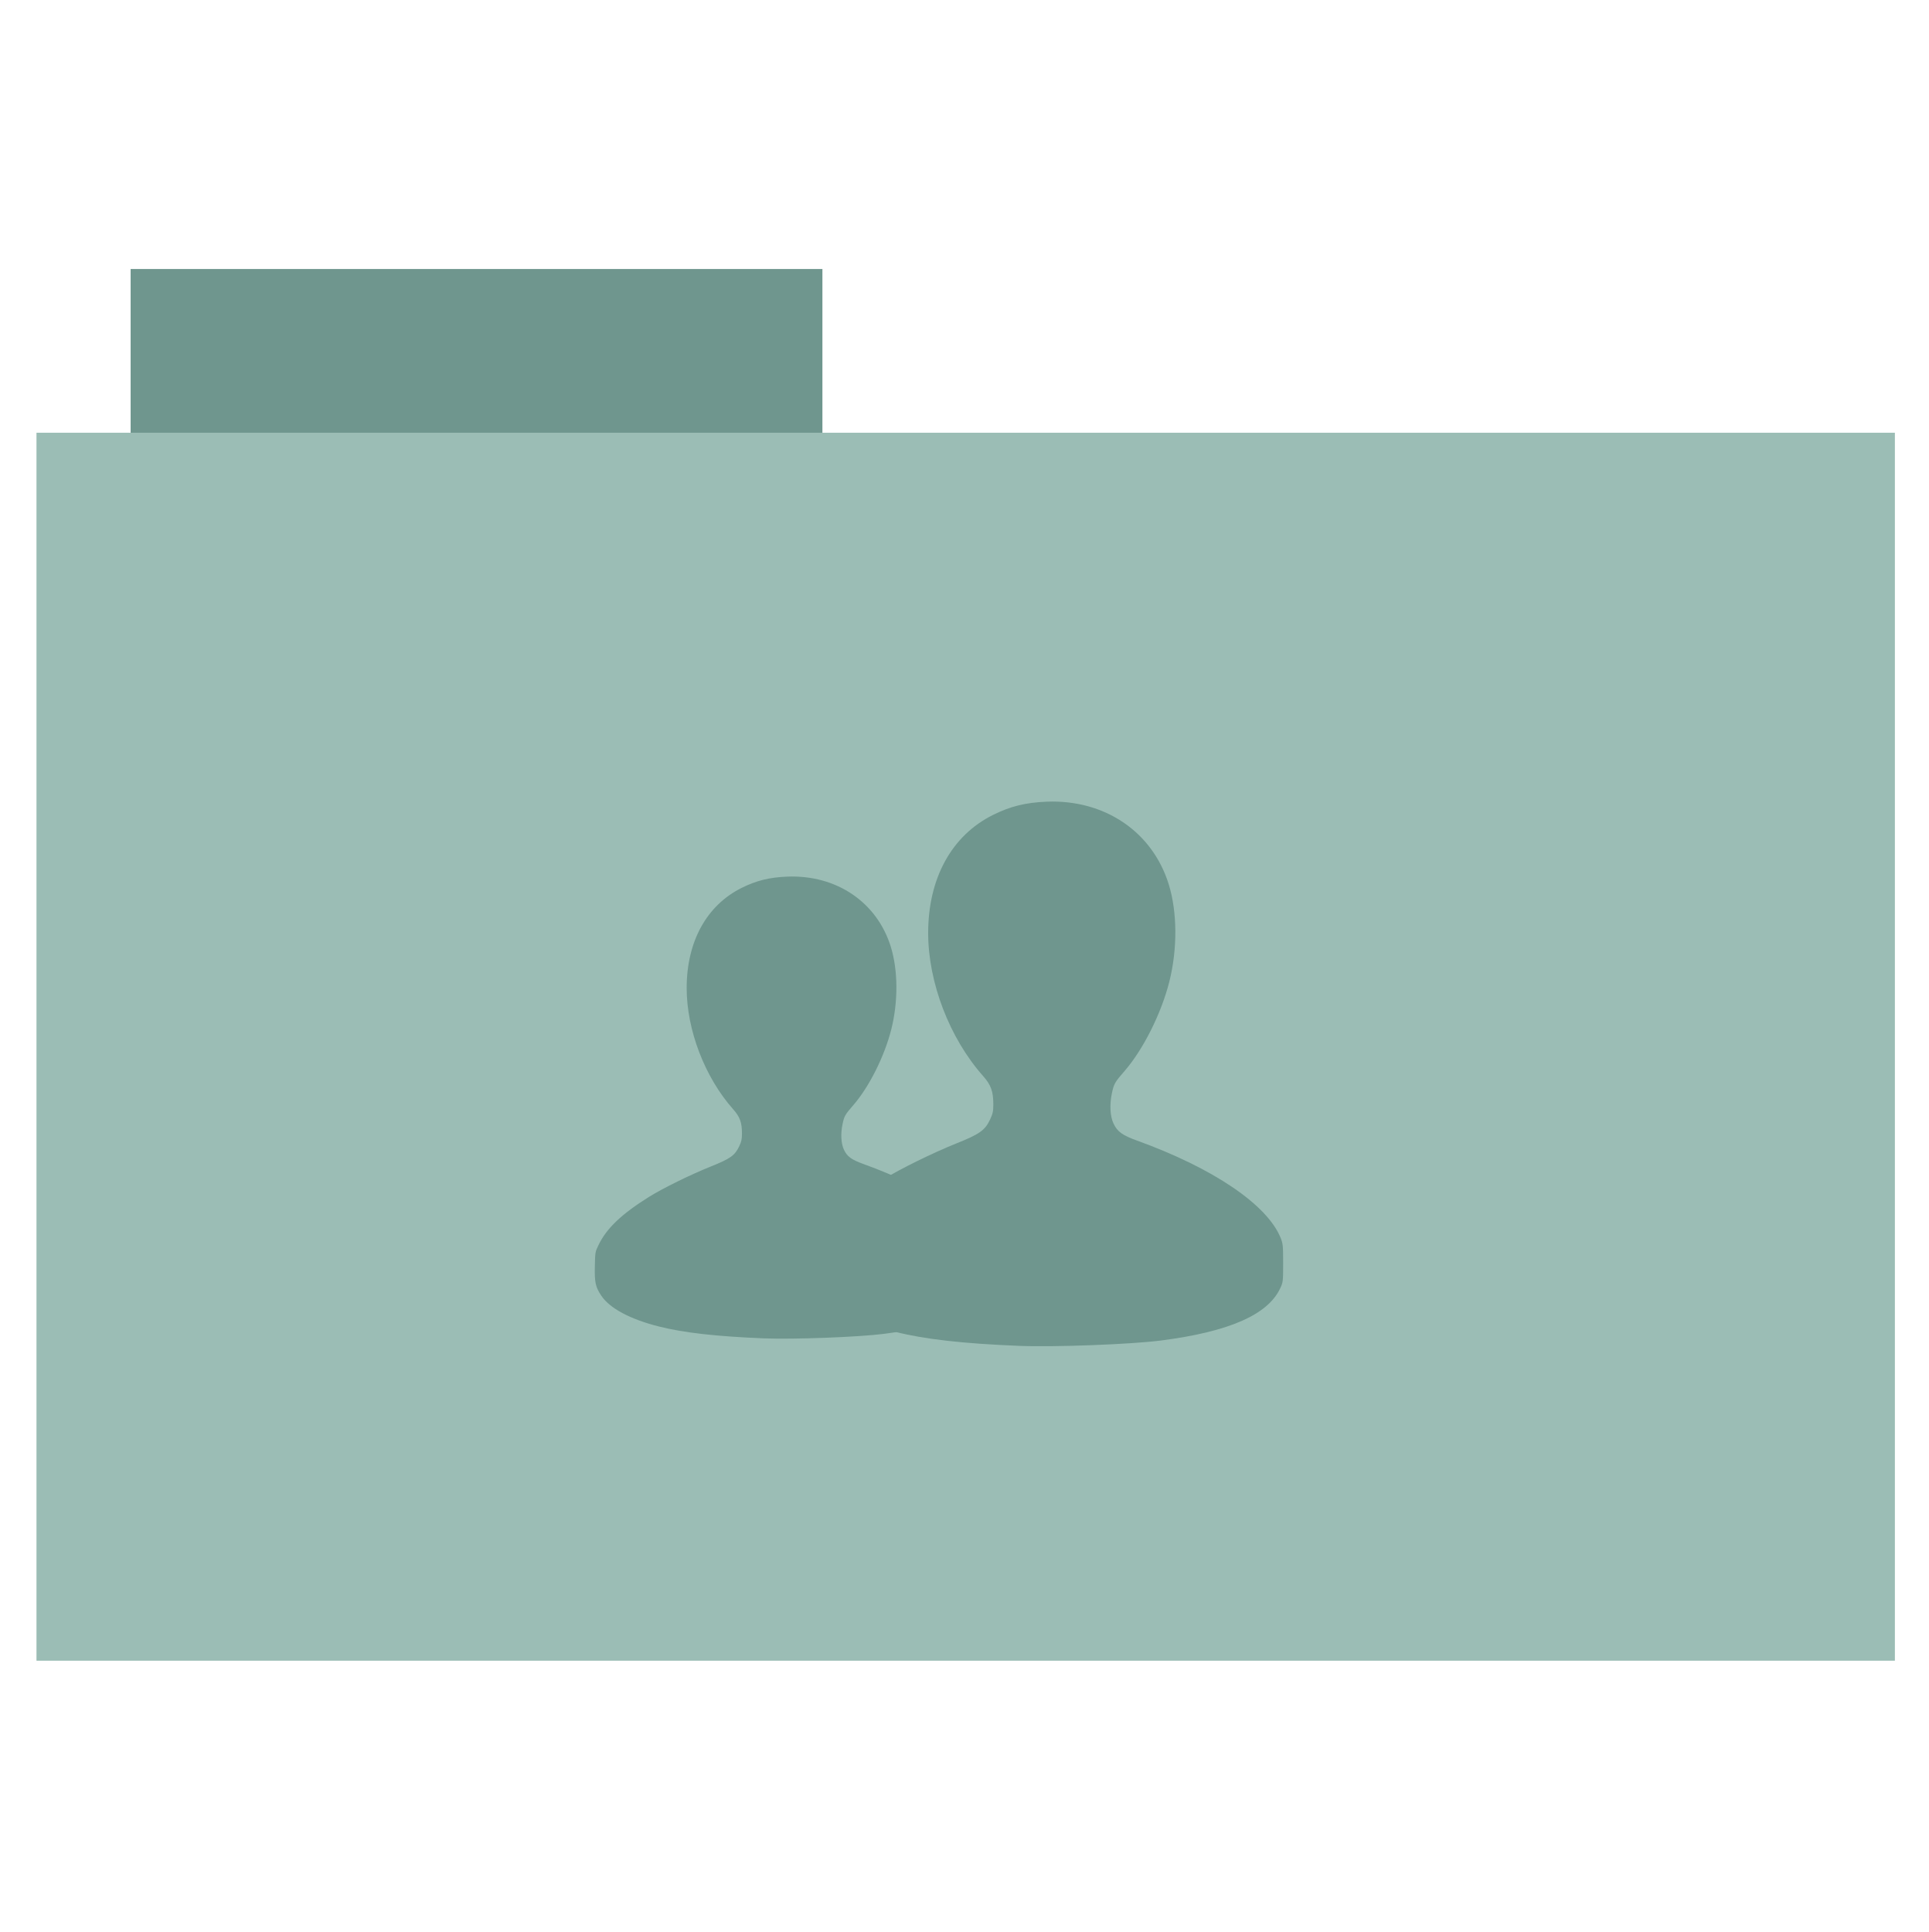
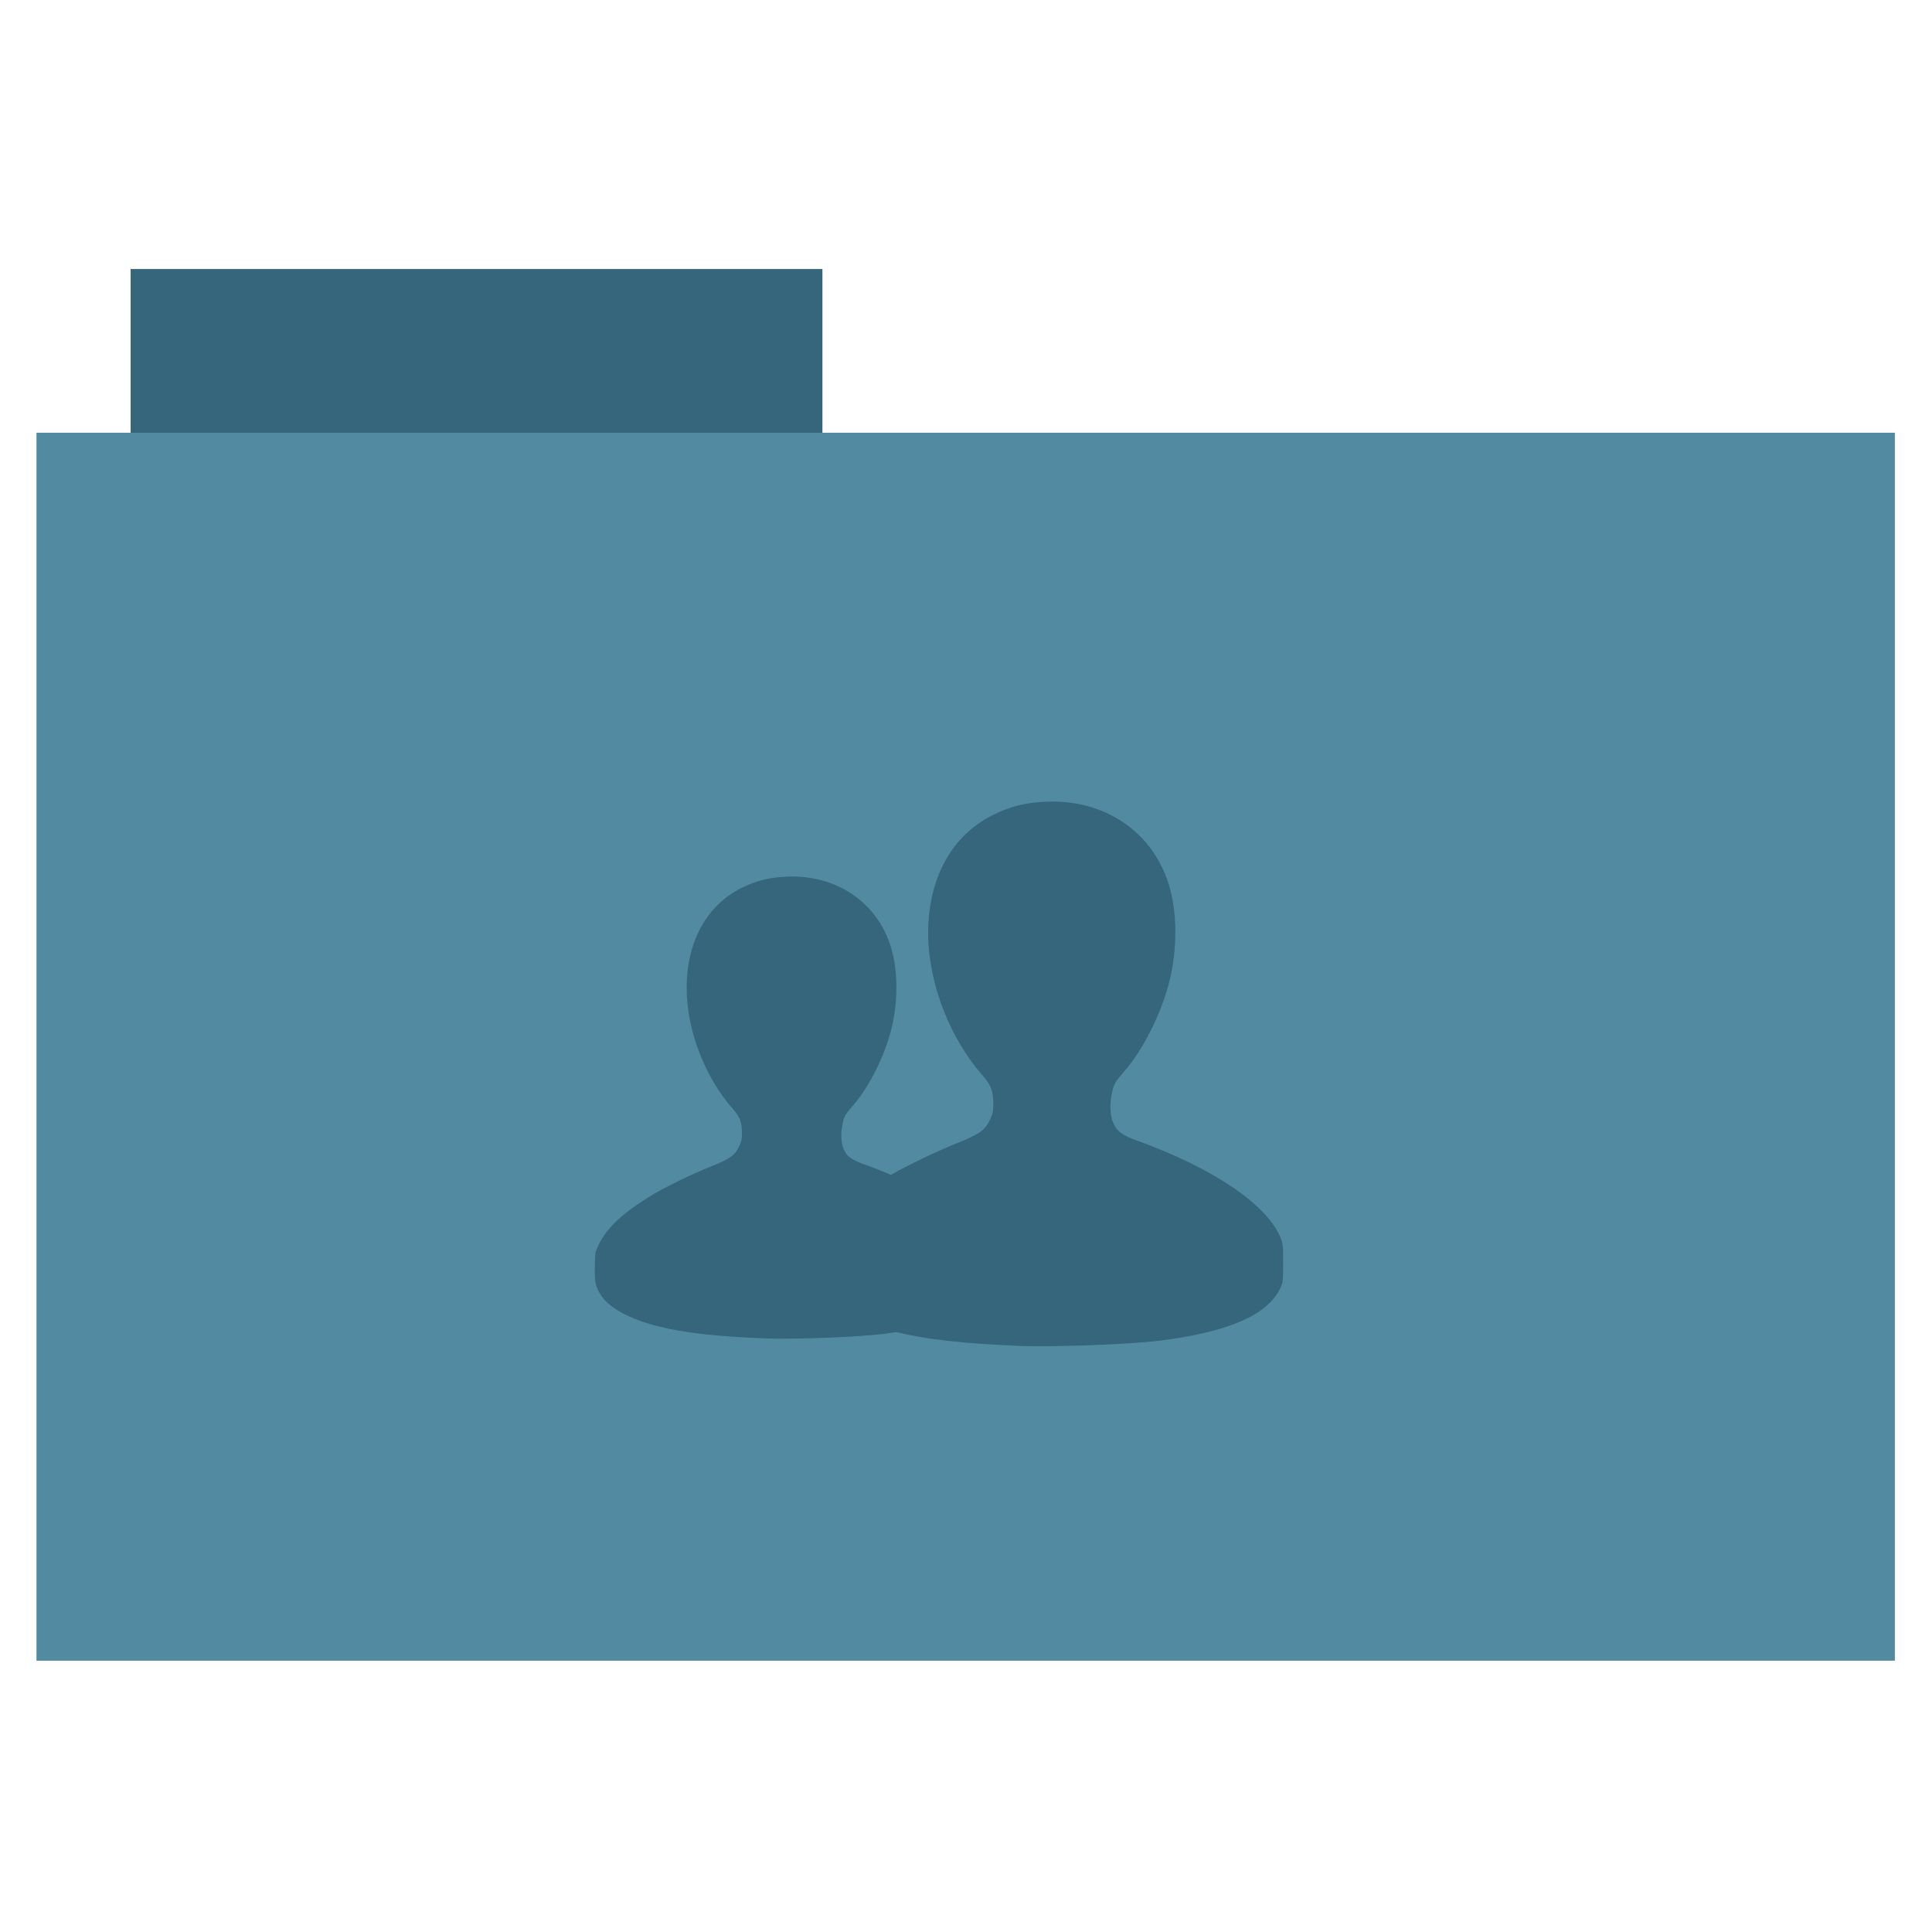
<svg xmlns="http://www.w3.org/2000/svg" id="svg2" version="1.1" width="512" height="513">
  <defs id="defs6" />
  <g id="g2995" transform="translate(0.9903772,-0.3057463)">
-     <rect y="71.733" x="33.693" height="44.561" width="183.68" id="rect2984" style="fill-opacity:1;fill:#6f968e;fill-rule:evenodd;stroke-opacity:0;stroke:#6f968e;stroke-width:0;stroke-linecap:butt;stroke-linejoin:miter;stroke-miterlimit:4;stroke-dasharray:none" />
-     <rect y="115.208" x="8.695" height="326.059" width="493.436" id="rect2982" style="fill:#9bbdb5;fill-rule:evenodd;stroke-opacity:1;stroke:#6f968e;stroke-width:0;stroke-linecap:butt;stroke-linejoin:miter;stroke-miterlimit:4;stroke-dasharray:none" />
+     <rect y="71.733" x="33.693" height="44.561" width="183.68" id="rect2984" style="fill-opacity:1;fill:#35667c;fill-rule:evenodd;stroke-opacity:0;stroke:#35667c;stroke-width:0;stroke-linecap:butt;stroke-linejoin:miter;stroke-miterlimit:4;stroke-dasharray:none" />
+     <rect y="115.208" x="8.695" height="326.059" width="493.436" id="rect2982" style="fill:#528aa2;fill-rule:evenodd;stroke-opacity:1;stroke:#35667c;stroke-width:0;stroke-linecap:butt;stroke-linejoin:miter;stroke-miterlimit:4;stroke-dasharray:none" />
  </g>
  <g id="g3847" transform="translate(-184.4928,368.0119)">
-     <path id="path3146" d="m 455.11,-10.647 c -14.959,-0.605 -25.083,-1.75 -32.907,-3.724 -8.957,-2.259 -15.348,-5.681 -17.986,-9.631 -1.823,-2.73 -2.129,-4.142 -2.014,-9.299 0.097,-4.342 0.104,-4.386 1.135,-6.53 2.52,-5.242 7.174,-9.685 15.798,-15.083 4.264,-2.669 13.024,-6.978 19.282,-9.485 6.225,-2.494 7.614,-3.485 8.983,-6.409 0.69,-1.475 0.834,-2.16 0.834,-3.961 0,-3.443 -0.631,-5.184 -2.739,-7.558 -8.875,-9.996 -14.561,-24.813 -14.561,-37.946 0,-14.53 6.232,-25.887 17.199,-31.344 4.633,-2.305 8.704,-3.308 14.314,-3.527 15.368,-0.6 28.039,7.991 32.363,21.944 2.282,7.36 2.337,17.209 0.146,25.883 -2.128,8.424 -6.935,18.009 -11.886,23.7 -2.587,2.974 -2.832,3.406 -3.362,5.933 -0.635,3.025 -0.467,6.078 0.439,8.006 1.01,2.148 2.334,3.111 6.201,4.509 20.285,7.333 34.613,17.036 38.17,25.847 0.608,1.506 0.666,2.089 0.667,6.686 2.7e-4,4.889 -0.019,5.086 -0.788,6.72 -3.284,7.011 -13.59,11.521 -31.637,13.846 -7.951,1.024 -28.396,1.797 -37.652,1.423 z" style="fill-opacity:1;fill:#6f968e" />
-     <path id="path3146-1" d="m 387.328,-12.641 c -12.693,-0.513 -21.283,-1.485 -27.922,-3.159 -7.6,-1.917 -13.023,-4.82 -15.261,-8.172 -1.547,-2.317 -1.806,-3.515 -1.709,-7.89 0.082,-3.685 0.088,-3.721 0.963,-5.54 2.138,-4.447 6.087,-8.218 13.404,-12.798 3.618,-2.265 11.051,-5.921 16.361,-8.048 5.282,-2.116 6.46,-2.957 7.621,-5.438 0.586,-1.251 0.708,-1.833 0.708,-3.361 0,-2.921 -0.535,-4.398 -2.324,-6.413 -7.53,-8.482 -12.354,-21.054 -12.354,-32.196 0,-12.329 5.288,-21.965 14.593,-26.595 3.931,-1.956 7.385,-2.807 12.146,-2.993 13.039,-0.509 23.79,6.781 27.46,18.619 1.936,6.245 1.983,14.602 0.123,21.961 -1.806,7.147 -5.884,15.28 -10.085,20.11 -2.195,2.523 -2.403,2.89 -2.853,5.034 -0.538,2.566 -0.396,5.157 0.373,6.793 0.857,1.823 1.98,2.64 5.261,3.826 17.212,6.222 29.369,14.455 32.387,21.931 0.516,1.278 0.565,1.773 0.566,5.673 2.4e-4,4.148 -0.023,4.315 -0.669,5.702 -2.787,5.948 -11.531,9.775 -26.844,11.748 -6.746,0.869 -24.093,1.525 -31.947,1.207 z" style="fill-opacity:1;fill:#6f968e" />
+     <path id="path3146" d="m 455.11,-10.647 c -14.959,-0.605 -25.083,-1.75 -32.907,-3.724 -8.957,-2.259 -15.348,-5.681 -17.986,-9.631 -1.823,-2.73 -2.129,-4.142 -2.014,-9.299 0.097,-4.342 0.104,-4.386 1.135,-6.53 2.52,-5.242 7.174,-9.685 15.798,-15.083 4.264,-2.669 13.024,-6.978 19.282,-9.485 6.225,-2.494 7.614,-3.485 8.983,-6.409 0.69,-1.475 0.834,-2.16 0.834,-3.961 0,-3.443 -0.631,-5.184 -2.739,-7.558 -8.875,-9.996 -14.561,-24.813 -14.561,-37.946 0,-14.53 6.232,-25.887 17.199,-31.344 4.633,-2.305 8.704,-3.308 14.314,-3.527 15.368,-0.6 28.039,7.991 32.363,21.944 2.282,7.36 2.337,17.209 0.146,25.883 -2.128,8.424 -6.935,18.009 -11.886,23.7 -2.587,2.974 -2.832,3.406 -3.362,5.933 -0.635,3.025 -0.467,6.078 0.439,8.006 1.01,2.148 2.334,3.111 6.201,4.509 20.285,7.333 34.613,17.036 38.17,25.847 0.608,1.506 0.666,2.089 0.667,6.686 2.7e-4,4.889 -0.019,5.086 -0.788,6.72 -3.284,7.011 -13.59,11.521 -31.637,13.846 -7.951,1.024 -28.396,1.797 -37.652,1.423 z" style="fill-opacity:1;fill:#35667c" />
+     <path id="path3146-1" d="m 387.328,-12.641 c -12.693,-0.513 -21.283,-1.485 -27.922,-3.159 -7.6,-1.917 -13.023,-4.82 -15.261,-8.172 -1.547,-2.317 -1.806,-3.515 -1.709,-7.89 0.082,-3.685 0.088,-3.721 0.963,-5.54 2.138,-4.447 6.087,-8.218 13.404,-12.798 3.618,-2.265 11.051,-5.921 16.361,-8.048 5.282,-2.116 6.46,-2.957 7.621,-5.438 0.586,-1.251 0.708,-1.833 0.708,-3.361 0,-2.921 -0.535,-4.398 -2.324,-6.413 -7.53,-8.482 -12.354,-21.054 -12.354,-32.196 0,-12.329 5.288,-21.965 14.593,-26.595 3.931,-1.956 7.385,-2.807 12.146,-2.993 13.039,-0.509 23.79,6.781 27.46,18.619 1.936,6.245 1.983,14.602 0.123,21.961 -1.806,7.147 -5.884,15.28 -10.085,20.11 -2.195,2.523 -2.403,2.89 -2.853,5.034 -0.538,2.566 -0.396,5.157 0.373,6.793 0.857,1.823 1.98,2.64 5.261,3.826 17.212,6.222 29.369,14.455 32.387,21.931 0.516,1.278 0.565,1.773 0.566,5.673 2.4e-4,4.148 -0.023,4.315 -0.669,5.702 -2.787,5.948 -11.531,9.775 -26.844,11.748 -6.746,0.869 -24.093,1.525 -31.947,1.207 z" style="fill-opacity:1;fill:#35667c" />
  </g>
</svg>
